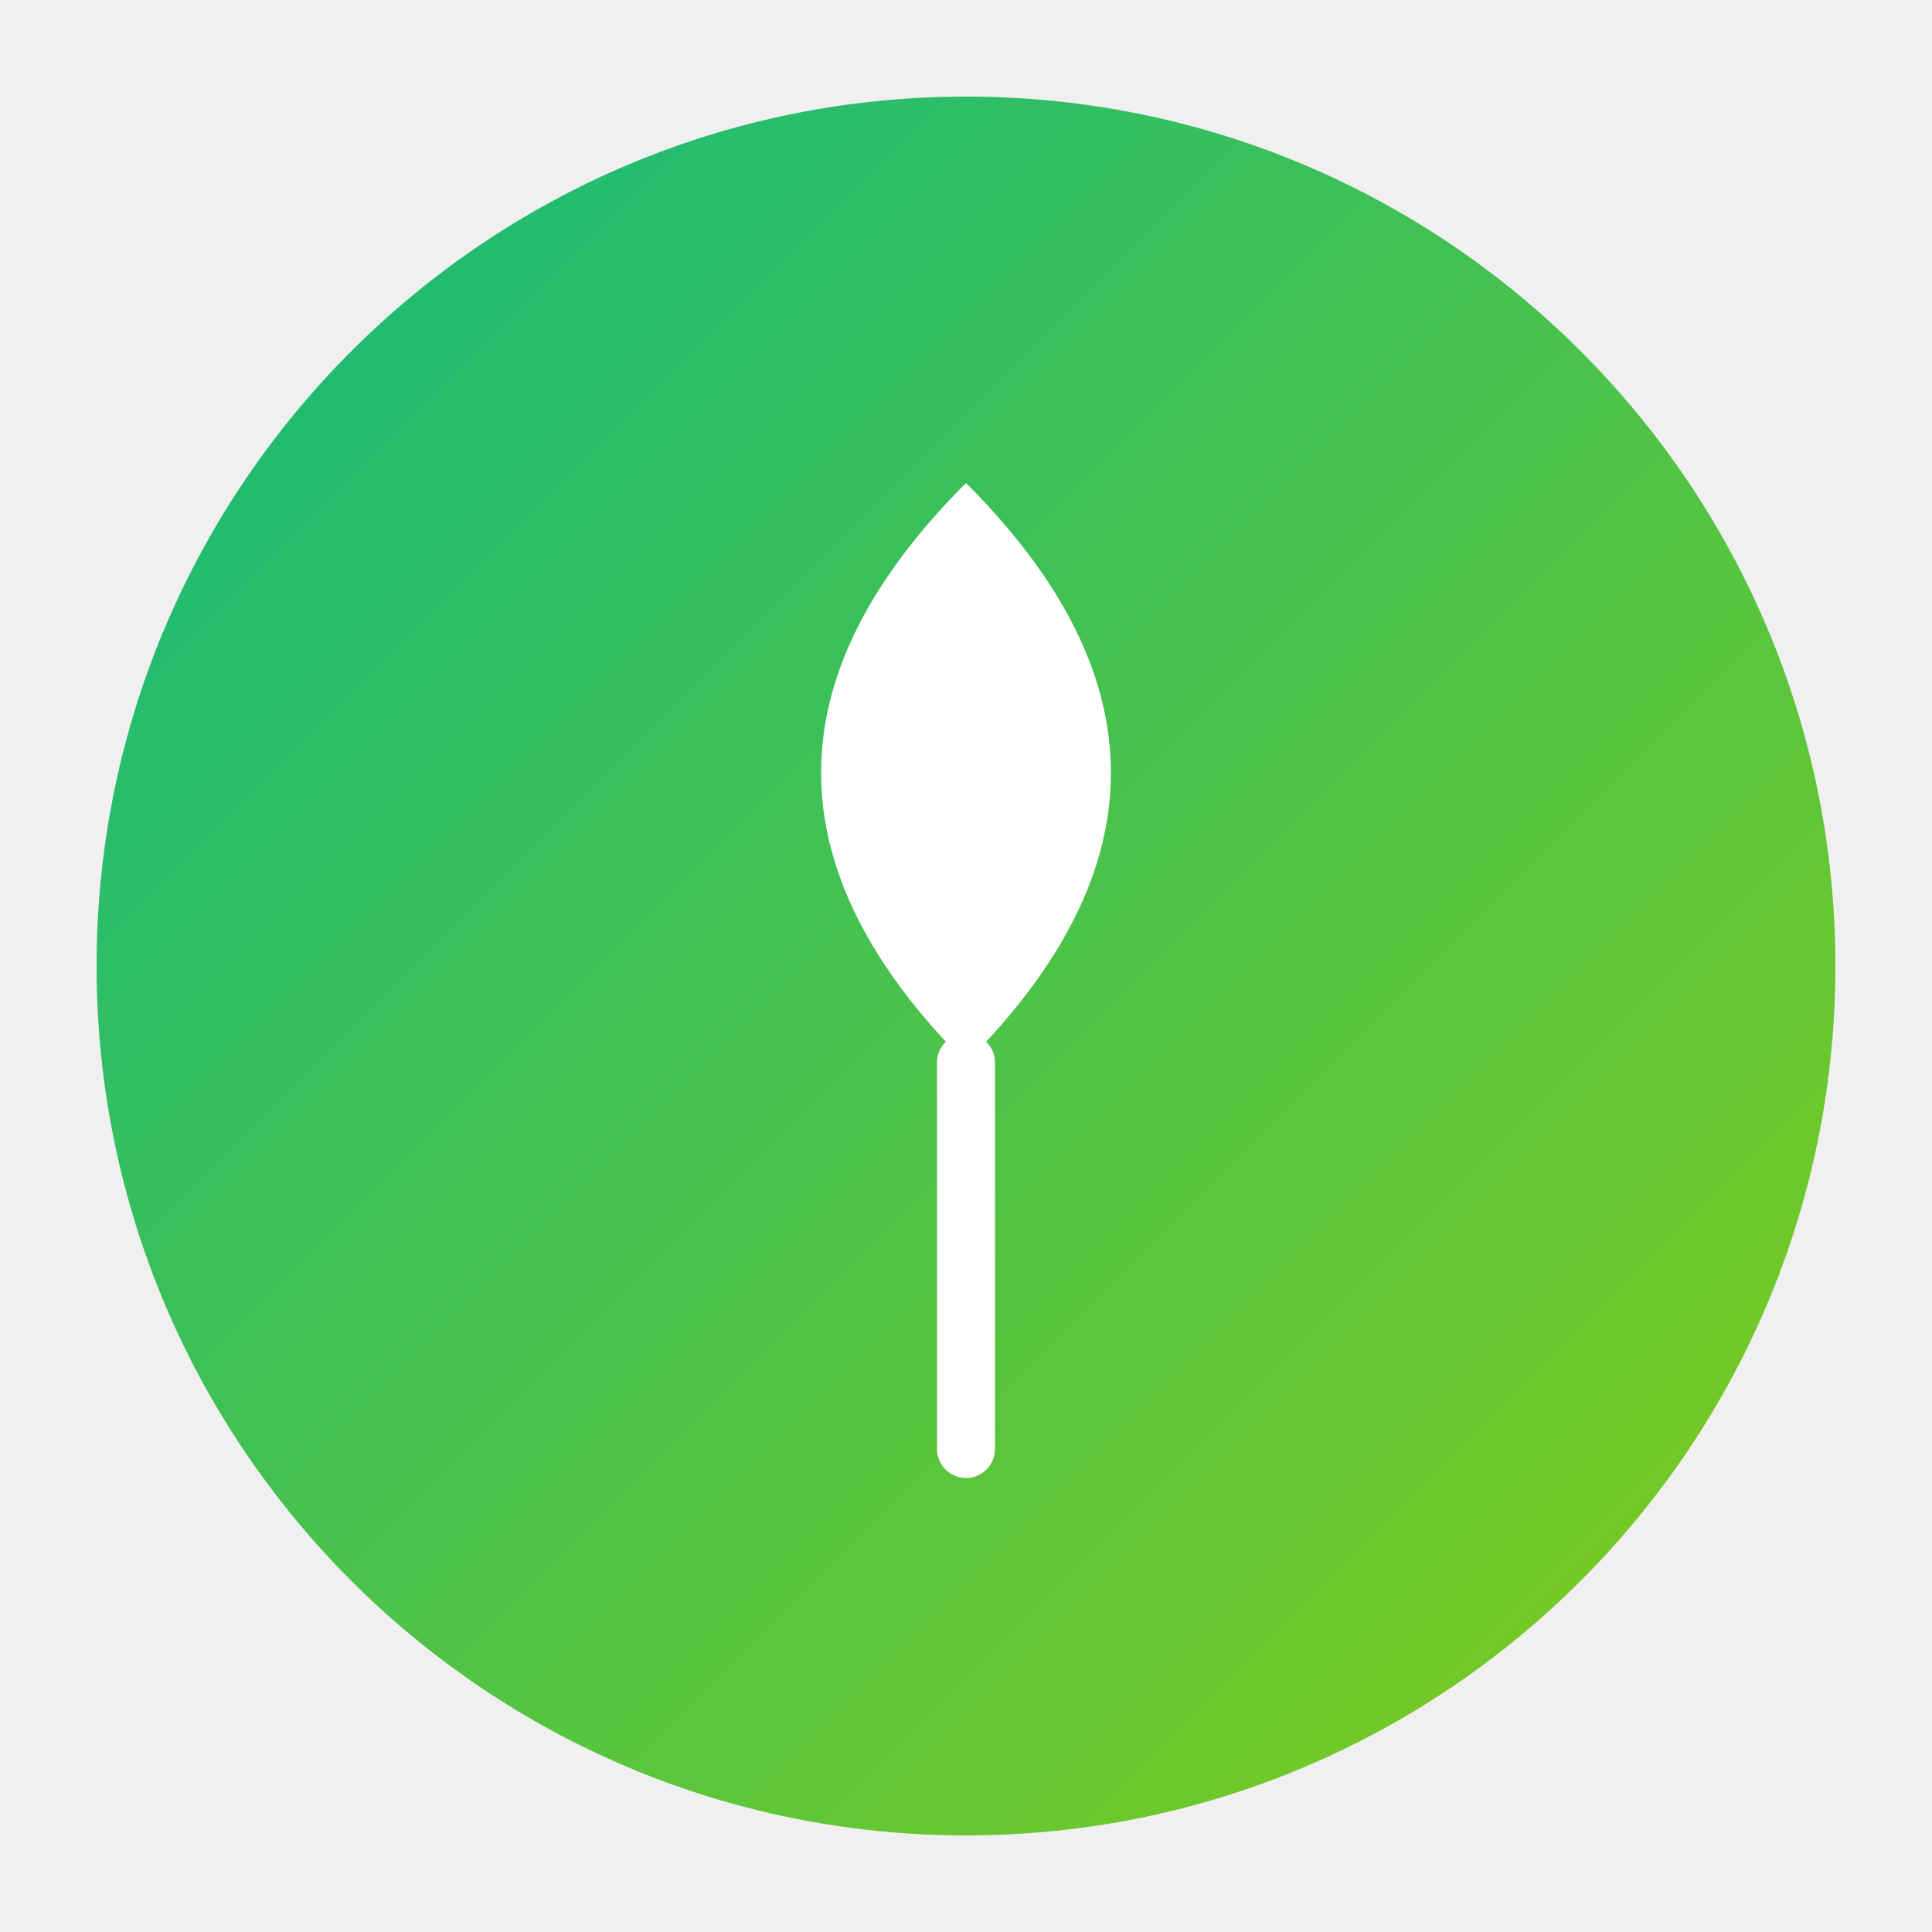
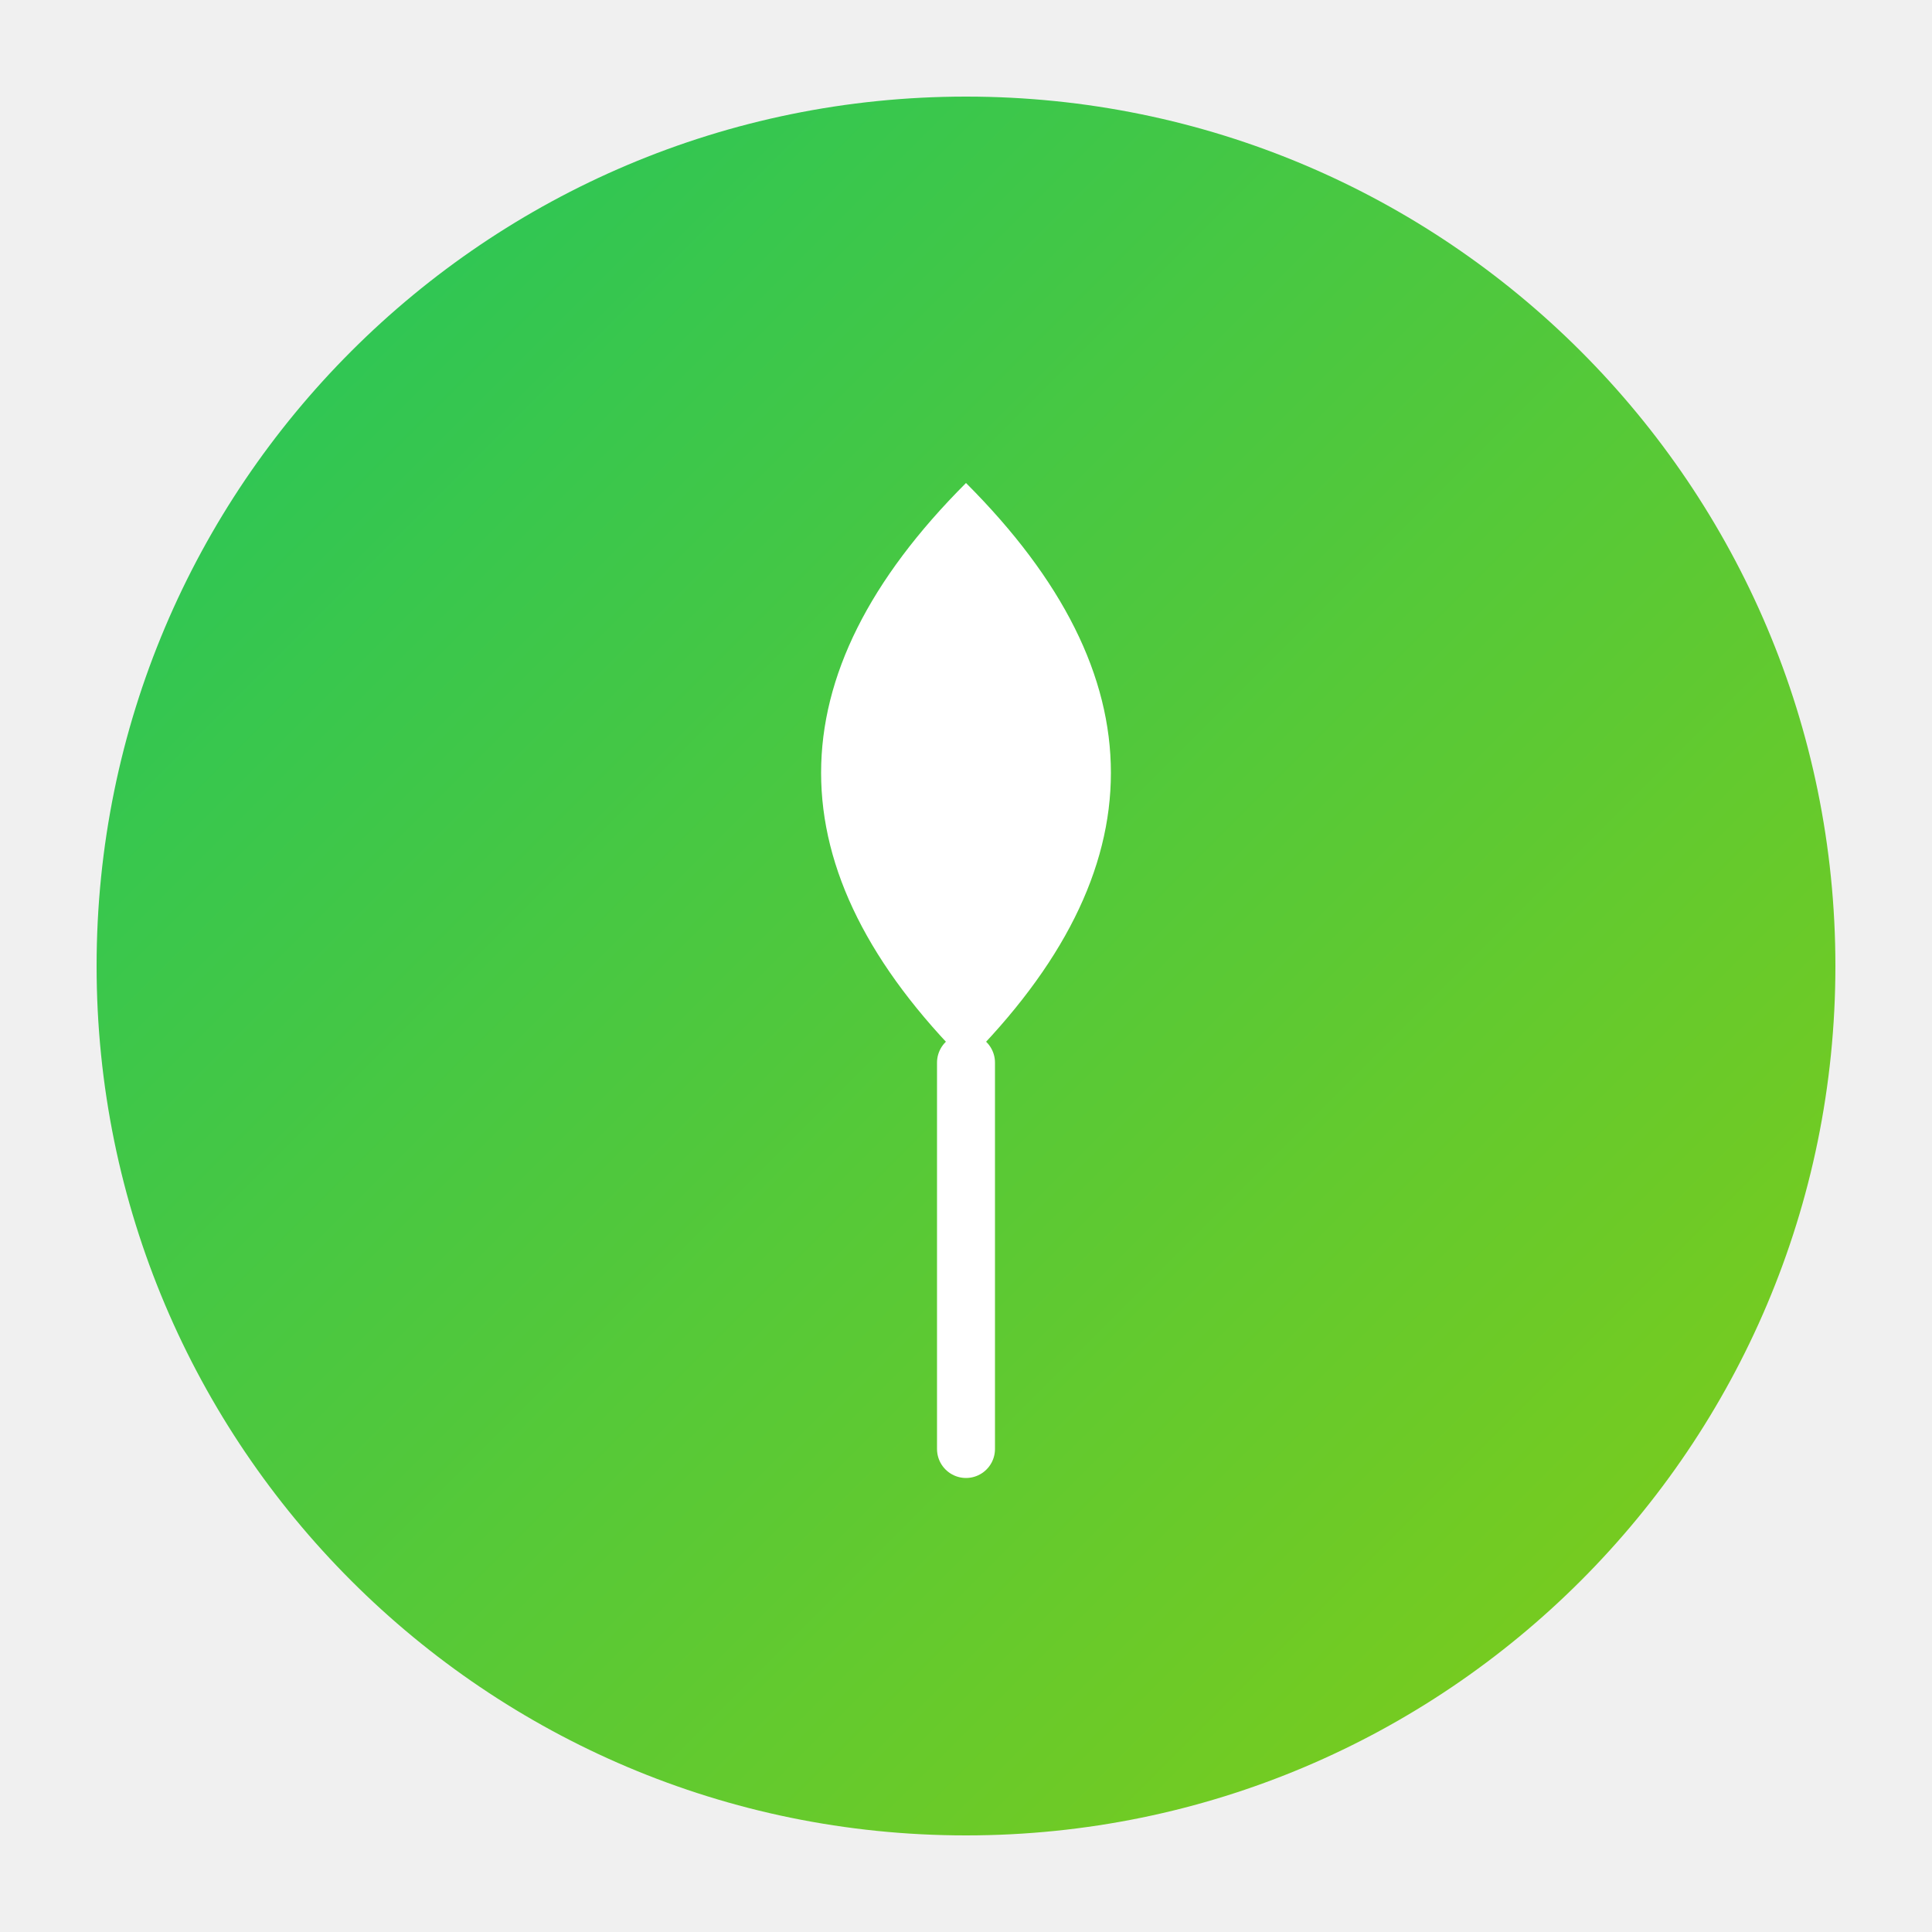
<svg xmlns="http://www.w3.org/2000/svg" viewBox="0 0 100 100">
  <defs>
    <linearGradient id="grad" x1="0%" y1="0%" x2="100%" y2="100%">
-       <stop offset="0%" style="stop-color:#10b981;stop-opacity:1" />
+       <stop offset="0%" style="stop-color:#22c55e;stop-opacity:1" />
      <stop offset="100%" style="stop-color:#84cc16;stop-opacity:1" />
    </linearGradient>
  </defs>
  <circle cx="50" cy="50" r="45" fill="url(#grad)" />
  <path d="M50 25 C40 35, 40 45, 50 55 C60 45, 60 35, 50 25 Z" fill="white" />
  <path d="M50 55 L50 75" stroke="white" stroke-width="3" stroke-linecap="round" />
</svg>
